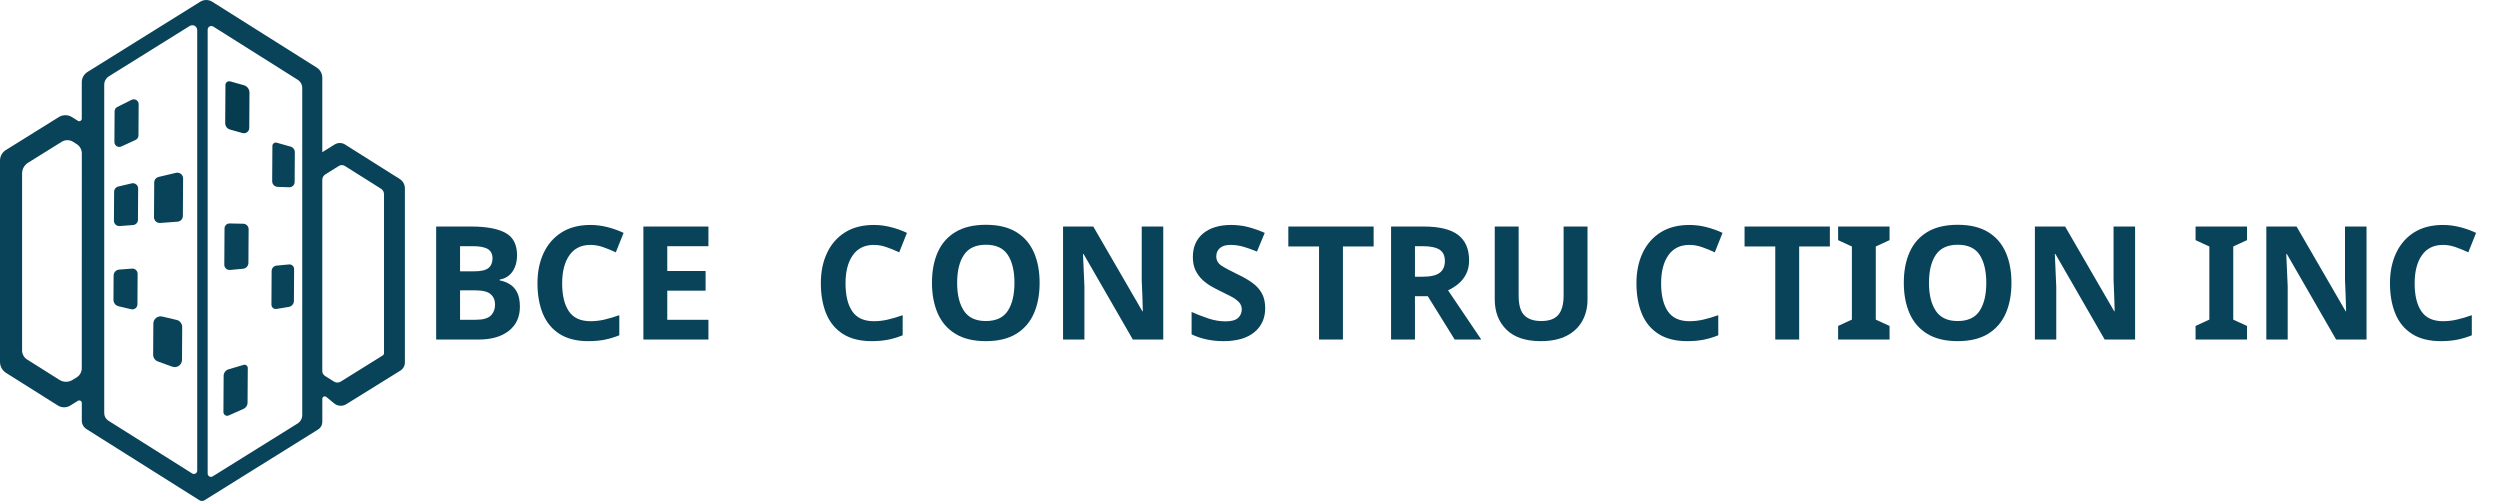
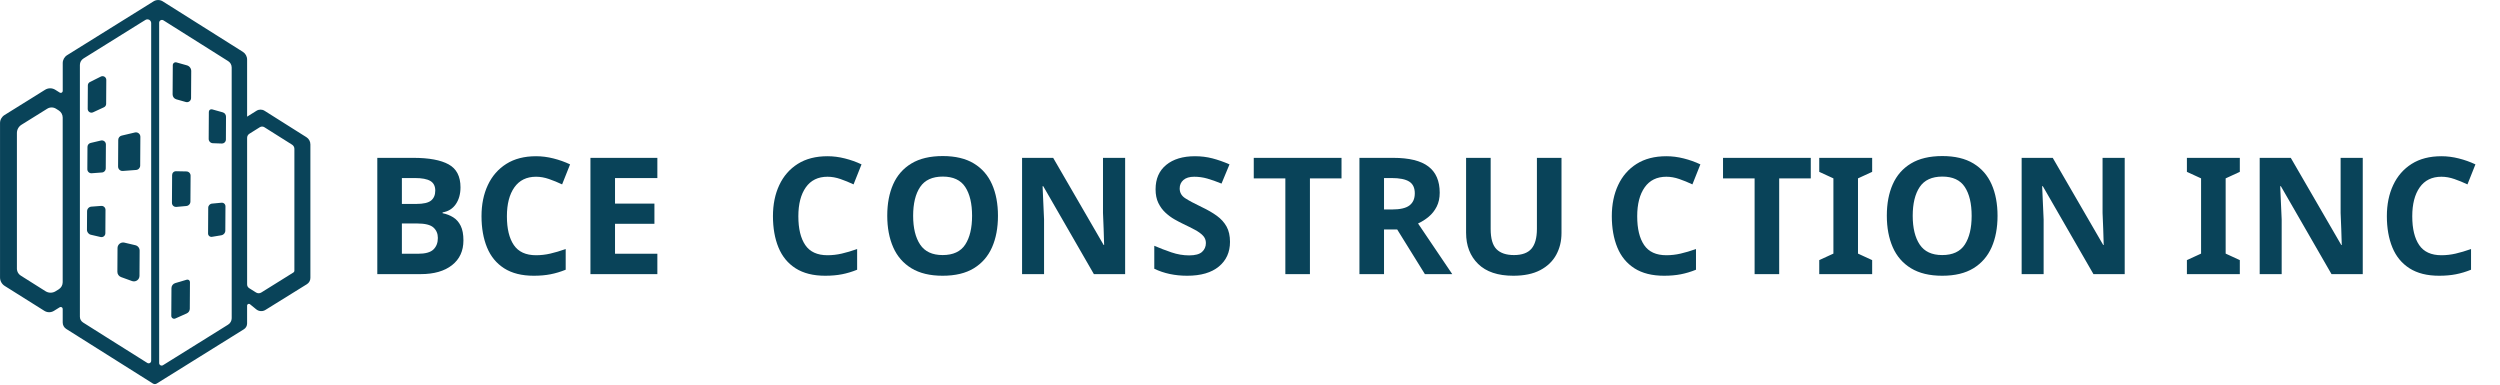
- <svg xmlns="http://www.w3.org/2000/svg" id="Layer_1" data-name="Layer 1" viewBox="0 0 2960.42 593.31">
+ <svg xmlns="http://www.w3.org/2000/svg" id="Layer_1" data-name="Layer 1" viewBox="0 0 2782.42 427.48">
  <defs>
-     <style>.cls-1,.cls-3{fill:#094359;}.cls-2{fill:#063c4f;}.cls-3{font-size:187.46px;font-family:Montserrat-ExtraBold, Montserrat;font-weight:800;}.cls-4{letter-spacing:-0.03em;}.cls-5{letter-spacing:0em;}.cls-6{letter-spacing:-0.01em;}.cls-7{letter-spacing:-0.01em;}</style>
+     <style>.cls-1,.cls-3{fill:#094359;}.cls-2{fill:#063c4f;}.cls-3{font-size:181.22px;font-family:Montserrat-ExtraBold, Montserrat;font-weight:800;}.cls-4{letter-spacing:-0.03em;}.cls-5{letter-spacing:-0.01em;}.cls-6{letter-spacing:-0.01em;}</style>
  </defs>
-   <path class="cls-1" d="M492.88,816.7l-5.72-3.59-59-37.19a11.65,11.65,0,0,0-12.38,0l-14.14,8.84-.41.26V696.77a14.11,14.11,0,0,0-6.59-11.94l-123.78-78a13.32,13.32,0,0,0-14.13,0L123.22,690a14.43,14.43,0,0,0-6.81,12.26v43.06a3,3,0,0,1-4.6,2.54l-6.94-4.38a14.78,14.78,0,0,0-15.7,0l-62.68,39a14.66,14.66,0,0,0-6.91,12.45v238.42a15.33,15.33,0,0,0,7.17,13L88.14,1085a13.84,13.84,0,0,0,14.72,0l9-5.58a3,3,0,0,1,4.59,2.55v21a11.69,11.69,0,0,0,5.46,9.89l133.87,84.34a5.6,5.6,0,0,0,5.95,0l134.6-83.85a10.42,10.42,0,0,0,4.93-8.86v-27.5a2.84,2.84,0,0,1,4.63-2.2l9.46,7.74a12.31,12.31,0,0,0,14.25.92l61.4-38.1,2.66-1.65a11.37,11.37,0,0,0,5.38-9.67V827.79A13.14,13.14,0,0,0,492.88,816.7ZM116.41,1040.79a12.82,12.82,0,0,1-6,10.87l-4.88,3a14.63,14.63,0,0,1-15.51,0l-38.4-24.2a12.59,12.59,0,0,1-5.88-10.05c0-.2,0-.41,0-.62V810.24a15,15,0,0,1,7.05-12.71l39.82-24.8a12.72,12.72,0,0,1,13.5,0l4.27,2.69a13,13,0,0,1,6.08,11Zm136.71,121.33a3.92,3.92,0,0,1-6,3.32l-12.79-8.06-33.13-20.87-.93-.59L181.35,1124,153,1106.15l-5.08-3.2A10.53,10.53,0,0,1,143,1094V705.16a11.75,11.75,0,0,1,5.55-10l7-4.38L184.12,673l2.39-1.49,16.66-10.38,34.32-21.38,6.75-4.2a5.82,5.82,0,0,1,8.88,4.94Zm124.36-65.76a11.71,11.71,0,0,1-5.51,9.93l-5.25,3.28L340,1126.2l-27.65,17.22-28.64,17.84-12.34,7.68a3.75,3.75,0,0,1-2,.59,3.87,3.87,0,0,1-3.88-3.87V639.91a4.32,4.32,0,0,1,6.63-3.66l14.78,9.31,19.31,12.17,9.11,5.74,27.45,17.29,13.47,8.48,13,8.22,2.86,1.8a11.52,11.52,0,0,1,5.38,9.75Zm96.84-73.27a3,3,0,0,1-1.42,2.55l-18.09,11.27-31.69,19.73a7.6,7.6,0,0,1-8.07,0l-10.61-6.68a7,7,0,0,1-2.54-2.82h0a7,7,0,0,1-.68-3V817.73a7.45,7.45,0,0,1,3.5-6.32l16.19-10.12a6.58,6.58,0,0,1,7,0l42.84,27a7.67,7.67,0,0,1,3.57,6.47Z" transform="translate(-19.58 -604.8)" />
-   <path class="cls-1" d="M183.78,728.25l-.23,37a5.77,5.77,0,0,1-3.35,5.21l-16.94,7.82a5.78,5.78,0,0,1-8.2-5.28l.22-36.39a5.76,5.76,0,0,1,3.19-5.13l16.95-8.47A5.78,5.78,0,0,1,183.78,728.25Z" transform="translate(-19.58 -604.8)" />
-   <path class="cls-1" d="M236.41,816.13l-.27,44.41a6.82,6.82,0,0,1-6.31,6.76l-20.56,1.53a6.81,6.81,0,0,1-7.33-6.84l.25-41.08a6.83,6.83,0,0,1,5.25-6.6L228,809.45A6.82,6.82,0,0,1,236.41,816.13Z" transform="translate(-19.58 -604.8)" />
-   <path class="cls-1" d="M183.17,828l-.23,37.12a6.24,6.24,0,0,1-5.76,6.17l-16,1.19a6.23,6.23,0,0,1-6.69-6.24l.22-34.53a6.23,6.23,0,0,1,4.79-6l16-3.78A6.22,6.22,0,0,1,183.17,828Z" transform="translate(-19.58 -604.8)" />
-   <path class="cls-1" d="M182.55,929l-.23,36.15A6,6,0,0,1,175,971l-15-3.52a7.89,7.89,0,0,1-6.07-7.72l.18-28.64a7.15,7.15,0,0,1,6.62-7.09L176,922.87A6.15,6.15,0,0,1,182.55,929Z" transform="translate(-19.58 -604.8)" />
-   <path class="cls-1" d="M235.33,992.07,235.1,1031a8.6,8.6,0,0,1-11.54,8l-16.95-6.15a8.61,8.61,0,0,1-5.67-8.14l.23-36.75a8.59,8.59,0,0,1,10.57-8.32l17,4A8.6,8.6,0,0,1,235.33,992.07Z" transform="translate(-19.58 -604.8)" />
-   <path class="cls-1" d="M368.71,785.09l-.22,35.28a6.25,6.25,0,0,1-6.46,6.19l-13.72-.49a6.66,6.66,0,0,1-6.43-6.69l.26-41.79a4,4,0,0,1,5.07-3.82l16.46,4.63A6.91,6.91,0,0,1,368.71,785.09Z" transform="translate(-19.58 -604.8)" />
-   <path class="cls-1" d="M314,876.23l-.25,39.88a7,7,0,0,1-6.35,6.93L292,924.49a6.23,6.23,0,0,1-6.81-6.24l.26-43a5.9,5.9,0,0,1,6-5.85l16.16.34A6.5,6.5,0,0,1,314,876.23Z" transform="translate(-19.58 -604.8)" />
-   <path class="cls-1" d="M367.86,923.45l-.23,37.67a7.25,7.25,0,0,1-6.07,7.11L347,970.64a5.17,5.17,0,0,1-6-5.13l.24-39.8a6.45,6.45,0,0,1,5.85-6.39l14.75-1.39A5.51,5.51,0,0,1,367.86,923.45Z" transform="translate(-19.58 -604.8)" />
-   <path class="cls-1" d="M313,1040.58l-.26,41.15a8,8,0,0,1-4.71,7.21l-17.65,7.86a4.43,4.43,0,0,1-6.23-4.08l.26-42.91a8.06,8.06,0,0,1,5.77-7.67l17.87-5.28A3.85,3.85,0,0,1,313,1040.58Z" transform="translate(-19.58 -604.8)" />
-   <path class="cls-2" d="M315,714.59l-.25,41.76a6.31,6.31,0,0,1-8,6l-14.77-4.15a7.85,7.85,0,0,1-5.72-7.6l.28-45.17a4.44,4.44,0,0,1,5.65-4.25l16.18,4.54A9.11,9.11,0,0,1,315,714.59Z" transform="translate(-19.58 -604.8)" />
-   <text class="cls-3" transform="translate(499.61 402.1)">BCE <tspan class="cls-4" x="461.53" y="0">C</tspan>
-     <tspan class="cls-5" x="593.13" y="0">ON</tspan>
-     <tspan class="cls-6" x="902.81" y="0">S</tspan>
-     <tspan x="1022.23" y="0">TRU</tspan>
-     <tspan class="cls-7" x="1427.33" y="0">C</tspan>
-     <tspan x="1562.49" y="0">TION INC</tspan>
+   <path class="cls-1" d="M458.59,853.39l-4.12-2.59L412,824a8.38,8.38,0,0,0-8.92,0l-10.19,6.37-.29.19V767a10.16,10.16,0,0,0-4.75-8.6l-89.18-56.19a9.59,9.59,0,0,0-10.18,0l-96.19,59.9a10.41,10.41,0,0,0-4.9,8.84v31a2.16,2.16,0,0,1-3.32,1.83l-5-3.15a10.64,10.64,0,0,0-11.31,0l-45.16,28.13a10.54,10.54,0,0,0-5,9v171.79a11.08,11.08,0,0,0,5.16,9.36L167,1046.69a10,10,0,0,0,10.61,0l6.45-4a2.17,2.17,0,0,1,3.31,1.84v15.15a8.41,8.41,0,0,0,3.93,7.13l96.45,60.77a4.07,4.07,0,0,0,4.29,0l97-60.41a7.53,7.53,0,0,0,3.55-6.39V1041a2,2,0,0,1,3.33-1.58l6.83,5.57a8.85,8.85,0,0,0,10.26.66l44.24-27.45,1.91-1.19a8.17,8.17,0,0,0,3.88-7V861.38A9.46,9.46,0,0,0,458.59,853.39ZM187.35,1014.85a9.25,9.25,0,0,1-4.35,7.83l-3.53,2.19a10.54,10.54,0,0,1-11.17,0l-27.66-17.44a9.09,9.09,0,0,1-4.24-7.24c0-.15,0-.3,0-.45v-151a10.79,10.79,0,0,1,5.08-9.16l28.69-17.87a9.16,9.16,0,0,1,9.73,0l3.07,1.94a9.39,9.39,0,0,1,4.39,7.94Zm98.49,87.41a2.82,2.82,0,0,1-4.33,2.39l-9.21-5.8-23.87-15-.67-.42-13.63-8.58-20.41-12.87-3.66-2.31a7.57,7.57,0,0,1-3.56-6.43V773a8.47,8.47,0,0,1,4-7.19l5.07-3.16,20.57-12.81,1.72-1.07,12-7.48,24.72-15.4,4.87-3a4.18,4.18,0,0,1,6.39,3.56Zm89.61-47.37a8.44,8.44,0,0,1-4,7.15l-3.78,2.36-19.25,12-19.92,12.4-20.64,12.86-8.88,5.53a2.79,2.79,0,0,1-4.26-2.37V726a3.11,3.11,0,0,1,4.77-2.63l10.65,6.71,13.91,8.76,6.57,4.14,19.77,12.45,9.71,6.12,9.39,5.92,2.06,1.3a8.29,8.29,0,0,1,3.88,7Zm69.77-52.8a2.18,2.18,0,0,1-1,1.84l-13,8.12-22.83,14.22a5.48,5.48,0,0,1-5.82,0l-7.64-4.81a5.1,5.1,0,0,1-1.83-2h0a5.18,5.18,0,0,1-.49-2.17V854.13a5.36,5.36,0,0,1,2.52-4.55l11.66-7.29a4.75,4.75,0,0,1,5,0l30.86,19.45a5.5,5.5,0,0,1,2.58,4.66Z" transform="translate(-117.58 -700.72)" />
+   <path class="cls-1" d="M235.88,789.67l-.16,26.68a4.15,4.15,0,0,1-2.42,3.75l-12.2,5.64a4.17,4.17,0,0,1-5.91-3.81l.16-26.21a4.17,4.17,0,0,1,2.3-3.7l12.21-6.1A4.16,4.16,0,0,1,235.88,789.67Z" transform="translate(-117.58 -700.72)" />
+   <path class="cls-1" d="M273.81,853l-.2,32a4.91,4.91,0,0,1-4.55,4.88L254.25,891A4.91,4.91,0,0,1,249,886l.18-29.6a4.92,4.92,0,0,1,3.78-4.75l14.83-3.5A4.92,4.92,0,0,1,273.81,853Z" transform="translate(-117.58 -700.72)" />
+   <path class="cls-1" d="M235.44,861.5l-.16,26.74a4.48,4.48,0,0,1-4.15,4.44l-11.53.86a4.48,4.48,0,0,1-4.82-4.5l.15-24.87a4.49,4.49,0,0,1,3.45-4.34l11.55-2.72A4.47,4.47,0,0,1,235.44,861.5Z" transform="translate(-117.58 -700.72)" />
+   <path class="cls-1" d="M235,934.33l-.16,26a4.32,4.32,0,0,1-5.31,4.18L218.74,962a5.66,5.66,0,0,1-4.37-5.56l.12-20.63a5.16,5.16,0,0,1,4.77-5.11l11-.82A4.42,4.42,0,0,1,235,934.33Z" transform="translate(-117.58 -700.72)" />
+   <path class="cls-1" d="M273,979.74l-.17,28a6.2,6.2,0,0,1-8.31,5.79l-12.22-4.44a6.19,6.19,0,0,1-4.08-5.86l.16-26.48a6.21,6.21,0,0,1,7.62-6l12.22,2.88A6.19,6.19,0,0,1,273,979.74Z" transform="translate(-117.58 -700.72)" />
+   <path class="cls-1" d="M369.12,830.61,369,856a4.48,4.48,0,0,1-4.65,4.46l-9.88-.35a4.78,4.78,0,0,1-4.63-4.82l.18-30.11a2.87,2.87,0,0,1,3.65-2.75l11.87,3.33A5,5,0,0,1,369.12,830.61Z" transform="translate(-117.58 -700.72)" />
+   <path class="cls-1" d="M329.7,896.28,329.52,925a5,5,0,0,1-4.58,5l-11.08,1a4.49,4.49,0,0,1-4.91-4.5l.19-31a4.24,4.24,0,0,1,4.33-4.21l11.64.24A4.68,4.68,0,0,1,329.7,896.28Z" transform="translate(-117.58 -700.72)" />
+   <path class="cls-1" d="M368.51,930.31l-.16,27.14a5.23,5.23,0,0,1-4.37,5.12l-10.49,1.73a3.73,3.73,0,0,1-4.34-3.7l.18-28.67a4.64,4.64,0,0,1,4.21-4.6l10.63-1A4,4,0,0,1,368.51,930.31Z" transform="translate(-117.58 -700.72)" />
+   <path class="cls-1" d="M329,1014.69l-.18,29.65a5.74,5.74,0,0,1-3.4,5.2l-12.71,5.66a3.19,3.19,0,0,1-4.49-2.94l.19-30.91a5.8,5.8,0,0,1,4.15-5.53l12.88-3.81A2.77,2.77,0,0,1,329,1014.69Z" transform="translate(-117.58 -700.72)" />
+   <path class="cls-2" d="M330.41,779.82l-.18,30.09a4.55,4.55,0,0,1-5.77,4.35l-10.65-3a5.66,5.66,0,0,1-4.12-5.47l.2-32.55a3.21,3.21,0,0,1,4.07-3.07l11.66,3.28A6.56,6.56,0,0,1,330.41,779.82Z" transform="translate(-117.58 -700.72)" />
+   <text class="cls-3" transform="translate(403.61 305.08)">BCE <tspan class="cls-4" x="446.15" y="0">C</tspan>
+     <tspan x="573.36" y="0">ON</tspan>
+     <tspan class="cls-5" x="872.73" y="0">S</tspan>
+     <tspan x="988.16" y="0">TRU</tspan>
+     <tspan class="cls-6" x="1379.77" y="0">C</tspan>
+     <tspan x="1510.43" y="0">TION INC</tspan>
  </text>
</svg>
